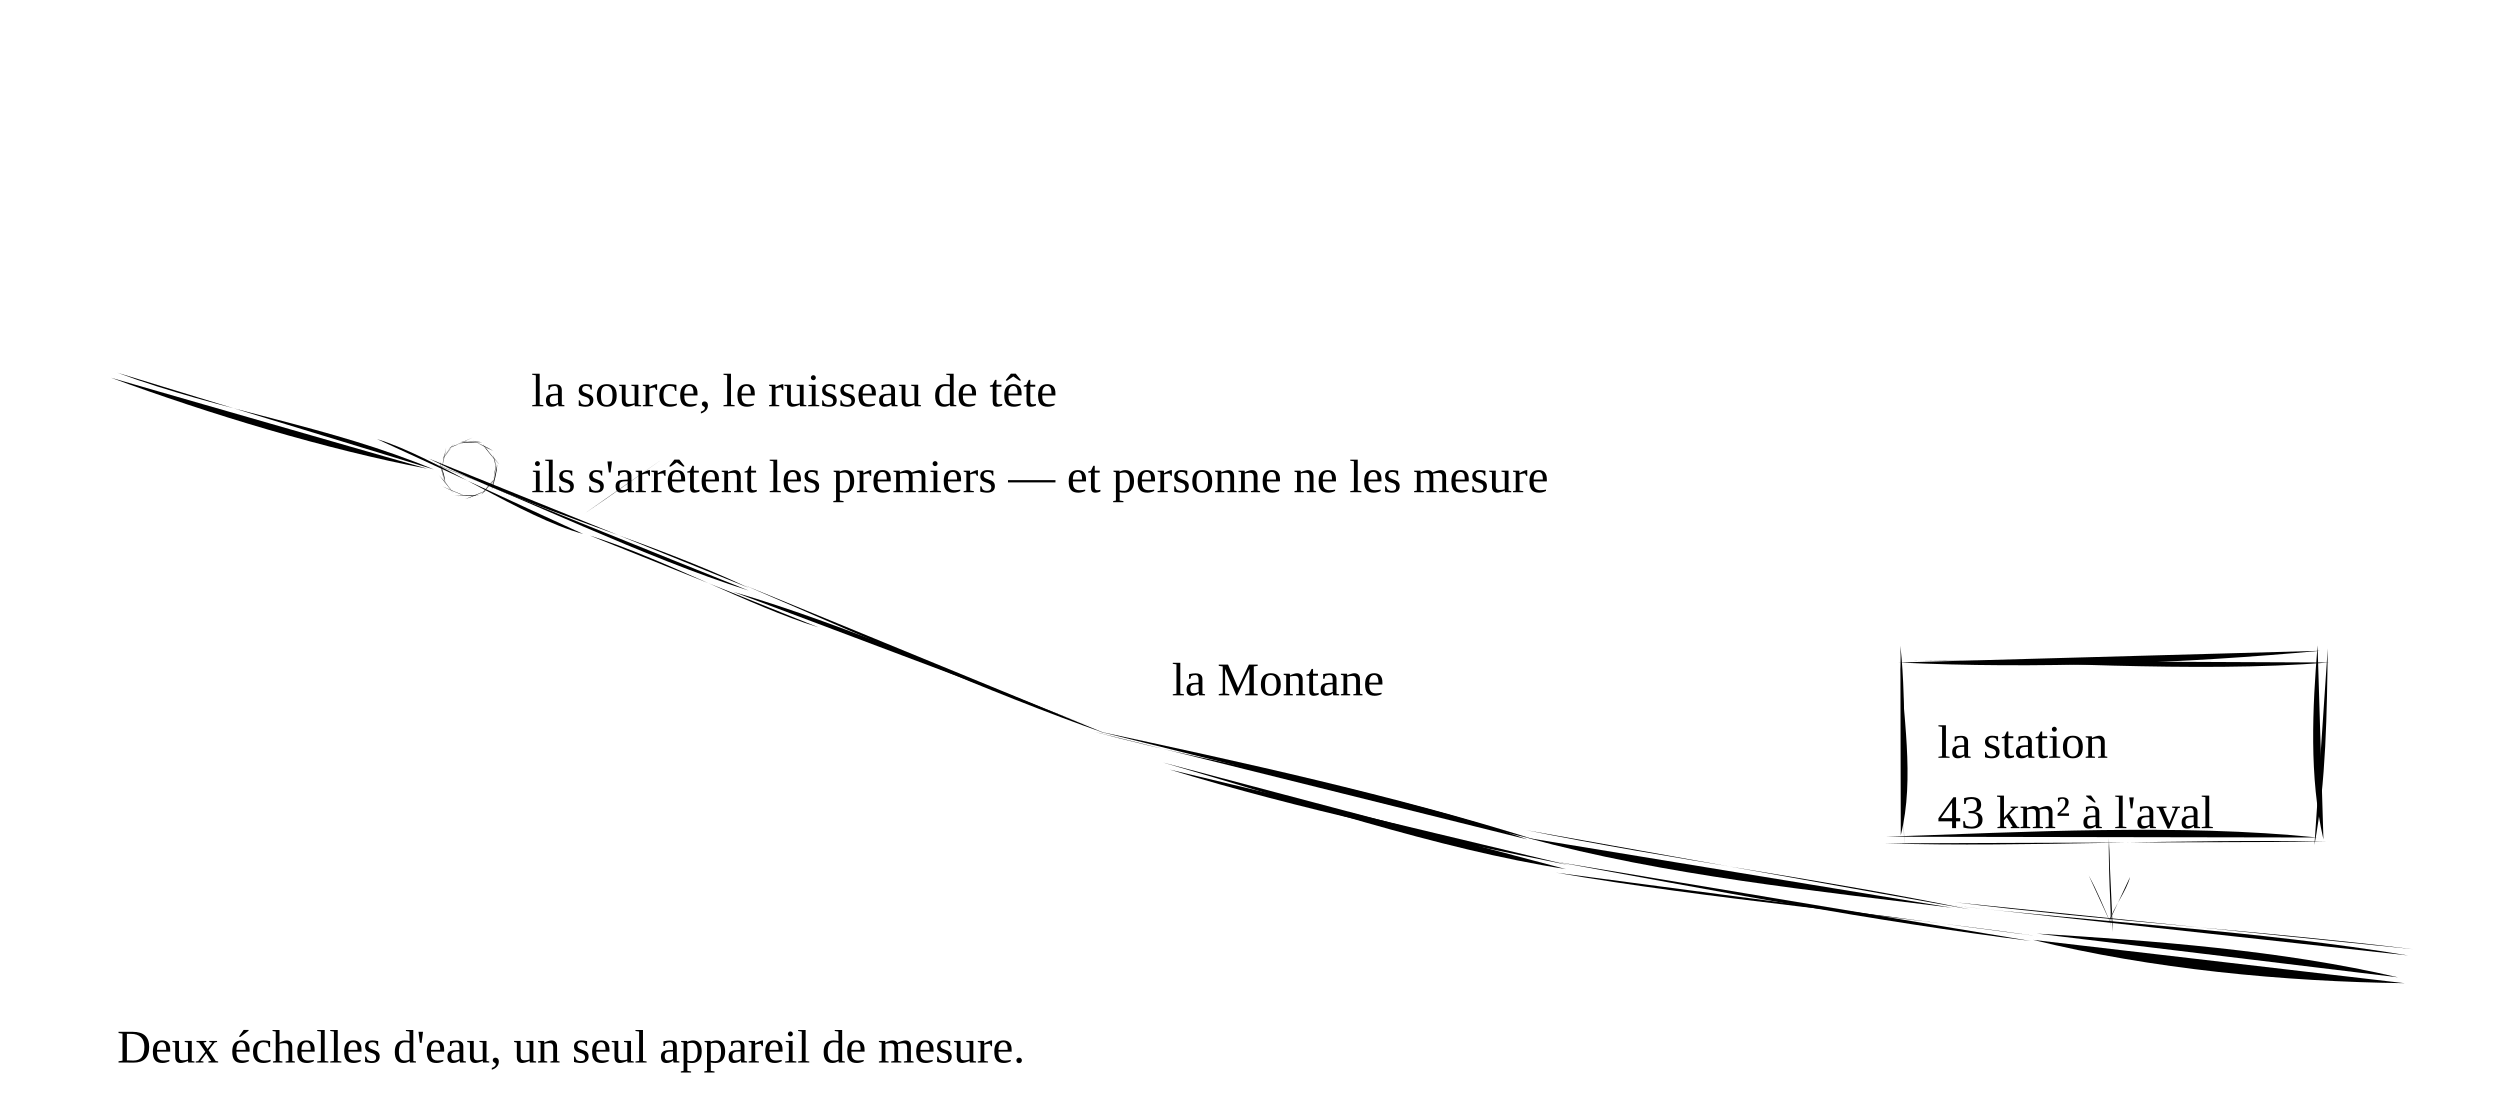
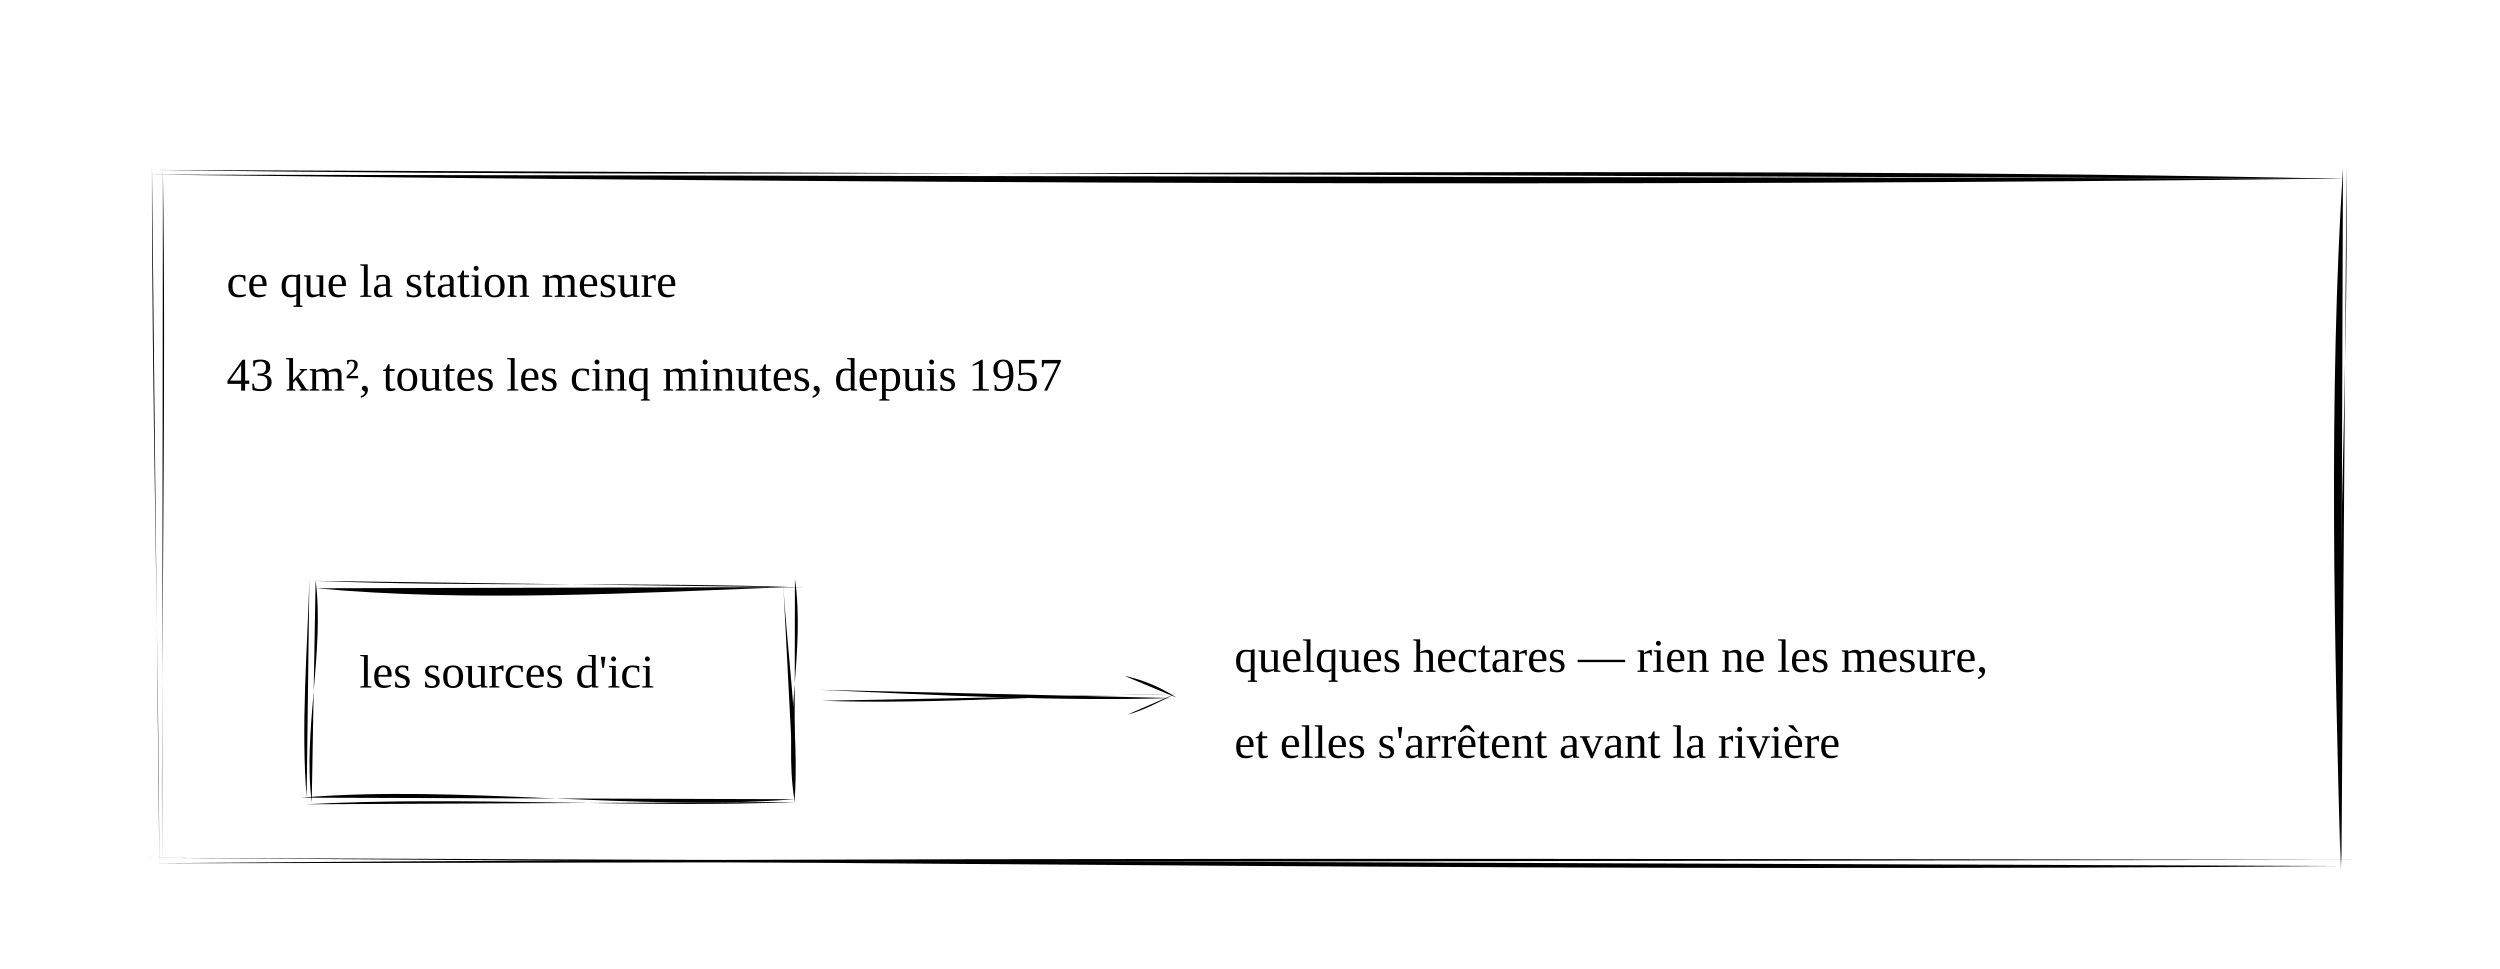
- <svg viewBox="0 0 640 286" role="img" aria-labelledby="t-mes d-mes" class="croquis">
-   <path class="trait-croquis" d="M28.4 96.7C53.6 106.0 83.6 115.1 109.4 120.0" />
-   <path class="trait-croquis" d="M30.0 95.4C56.5 105.3 84.5 109.0 111.1 120.2" />
-   <path class="trait-croquis" d="M108.8 117.8C134.0 127.4 164.5 142.6 191.7 151.2" />
-   <path class="trait-croquis" d="M109.8 117.4C136.4 130.8 164.5 137.7 191.7 150.5" />
-   <path class="trait-croquis" d="M187.7 151.5C218.0 160.3 248.7 174.5 279.3 186.0" />
-   <path class="trait-croquis" d="M190.6 149.8C219.9 162.4 252.4 177.0 283.1 187.8" />
-   <path class="trait-croquis" d="M281.1 187.2C317.0 194.9 357.0 203.6 393.1 215.0" />
-   <path class="trait-croquis" d="M280.0 187.3C315.4 196.9 355.6 202.2 391.0 214.9" />
-   <path class="trait-croquis" d="M390.6 212.5C427.6 220.0 468.1 225.3 504.2 232.8" />
-   <path class="trait-croquis" d="M391.0 214.5C425.9 224.1 465.3 228.1 499.8 232.4" />
-   <path class="trait-croquis" d="M500.6 231.0C538.4 235.7 580.0 238.4 617.8 243.0" />
-   <path class="trait-croquis" d="M498.0 231.6C535.9 236.0 578.8 238.3 616.5 244.6" />
-   <path class="trait-croquis" d="M96.5 112.4C111.9 117.1 133.5 132.4 149.3 136.7" />
-   <path class="trait-croquis" d="M151.0 137.1C170.4 143.2 191.5 155.0 209.5 160.6" />
-   <path class="trait-croquis" d="M299.4 197.0C332.9 207.3 368.3 214.7 401.7 221.5" />
-   <path class="trait-croquis" d="M297.7 195.2C331.2 204.8 368.0 217.4 400.9 222.5" />
-   <path class="trait-croquis" d="M397.7 220.5C436.7 227.6 480.5 236.0 519.9 240.9" />
-   <path class="trait-croquis" d="M398.3 223.4C437.6 230.2 482.9 234.1 521.9 239.7" />
-   <path class="trait-croquis" d="M520.4 240.6C550.8 248.1 584.7 251.3 615.6 251.7" />
-   <path class="trait-croquis" d="M521.4 239.0C550.8 240.8 583.9 243.2 613.9 250.2" />
-   <path class="trait-croquis" d="M485.9 169.1C521.2 169.1 560.9 172.4 596.2 169.6" />
-   <path class="trait-croquis" d="M486.1 169.6C520.7 171.3 559.5 169.8 594.0 166.6" />
-   <path class="trait-croquis" d="M595.9 166.0C595.7 182.1 595.5 200.2 592.5 216.3" />
-   <path class="trait-croquis" d="M593.3 165.2C592.0 181.1 591.1 199.0 594.8 214.9" />
-   <path class="trait-croquis" d="M593.3 214.4C558.0 210.8 518.2 213.0 482.9 214.2" />
-   <path class="trait-croquis" d="M595.7 215.5C559.6 214.6 518.9 217.0 482.7 215.9" />
-   <path class="trait-croquis" d="M487.5 216.6C486.9 200.2 488.3 181.7 486.5 165.3" />
-   <path class="trait-croquis" d="M486.6 213.8C490.3 199.1 487.0 182.6 486.5 168.0" />
-   <path class="trait-croquis" d="M540.1 215.2C539.8 222.3 540.5 230.2 540.2 237.3" />
-   <path class="trait-croquis" d="M539.8 214.5C539.9 222.2 540.0 230.8 540.9 238.6" />
-   <path class="trait-croquis" d="M539.8 236.2C541.1 232.2 544.4 228.1 545.3 224.5" />
-   <path class="trait-croquis" d="M540.4 236.5C538.5 232.1 536.9 228.1 534.7 224.1" />
-   <path class="trait-croquis" d="M149.6 131.5C156.7 126.7 162.9 122.2 169.3 117.7" />
-   <path class="trait-croquis" d="M127.1 118.8C126.4 120.8 126.5 123.1 125.9 125.1" />
-   <path class="trait-croquis" d="M127.3 118.9C127.2 121.0 126.6 123.2 125.9 125.4" />
-   <path class="trait-croquis" d="M126.5 122.5C125.4 123.8 124.5 125.5 123.2 126.6" />
-   <path class="trait-croquis" d="M126.6 122.6C125.9 123.9 124.4 125.2 123.5 126.4" />
-   <path class="trait-croquis" d="M125.1 125.3C123.2 126.1 121.0 127.2 119.0 127.8" />
-   <path class="trait-croquis" d="M125.0 125.4C123.4 126.1 121.3 127.0 119.6 127.6" />
-   <path class="trait-croquis" d="M122.7 126.8C120.6 126.6 118.3 126.8 116.2 126.9" />
-   <path class="trait-croquis" d="M122.1 126.7C120.5 127.0 118.7 126.9 117.1 127.0" />
-   <path class="trait-croquis" d="M119.0 127.0C117.5 126.2 116.0 125.8 114.6 125.1" />
-   <path class="trait-croquis" d="M119.4 127.1C117.5 126.4 115.3 125.5 113.2 124.5" />
-   <path class="trait-croquis" d="M116.1 126.3C115.0 124.7 113.6 123.0 112.3 121.5" />
-   <path class="trait-croquis" d="M116.1 126.0C115.1 124.7 113.8 123.5 112.8 122.1" />
-   <path class="trait-croquis" d="M113.9 123.8C113.5 122.0 112.8 119.9 112.6 118.0" />
-   <path class="trait-croquis" d="M114.0 123.6C113.9 122.2 113.5 120.7 112.9 119.3" />
-   <path class="trait-croquis" d="M112.9 120.8C113.4 118.8 113.9 116.6 114.2 114.6" />
-   <path class="trait-croquis" d="M113.0 120.4C113.2 118.9 113.7 117.3 113.8 115.9" />
-   <path class="trait-croquis" d="M113.3 117.3C114.2 116.2 115.0 114.8 116.1 113.7" />
-   <path class="trait-croquis" d="M113.3 117.5C114.2 116.0 115.7 114.7 116.5 113.5" />
-   <path class="trait-croquis" d="M115.2 114.6C116.5 113.8 118.3 113.7 119.6 112.9" />
-   <path class="trait-croquis" d="M114.7 114.8C116.6 114.0 119.0 113.0 121.0 112.0" />
-   <path class="trait-croquis" d="M117.9 113.3C119.6 113.1 121.6 112.9 123.3 113.2" />
-   <path class="trait-croquis" d="M118.0 113.1C119.8 113.4 121.8 113.1 123.6 113.2" />
-   <path class="trait-croquis" d="M120.9 112.7C122.8 113.7 124.7 114.4 126.4 115.5" />
-   <path class="trait-croquis" d="M121.0 112.7C122.5 113.5 124.5 114.7 126.1 115.4" />
-   <path class="trait-croquis" d="M123.5 113.8C124.8 115.5 126.6 117.2 128.0 119.1" />
-   <path class="trait-croquis" d="M123.6 113.7C124.7 115.6 126.7 117.6 127.8 119.1" />
-   <path class="trait-croquis" d="M126.4 116.9C126.8 118.1 127.0 119.5 127.2 120.6" />
-   <path class="trait-croquis" d="M126.2 116.5C126.8 118.1 126.9 119.9 127.4 121.5" />
+ <svg viewBox="0 0 640 248" role="img" aria-labelledby="t-mes d-mes" class="croquis">
+   <path class="trait-croquis" d="M38.4 44.7C218.0 46.9 419.9 47.9 599.5 45.7" />
+   <path class="trait-croquis" d="M40.0 43.5C219.5 46.2 421.5 41.9 601.1 45.8" />
+   <path class="trait-croquis" d="M599.8 43.1C596.1 100.6 597.6 165.3 599.2 222.8" />
+   <path class="trait-croquis" d="M600.7 42.8C601.3 100.1 597.3 164.6 599.4 221.9" />
+   <path class="trait-croquis" d="M598.7 221.7C419.0 223.3 216.9 220.7 37.2 219.6" />
+   <path class="trait-croquis" d="M602.0 220.1C422.0 219.9 219.4 219.4 39.3 221.0" />
+   <path class="trait-croquis" d="M41.5 221.8C41.2 164.7 42.6 100.4 41.7 43.3" />
+   <path class="trait-croquis" d="M40.8 222.3C40.6 164.7 38.8 99.8 38.9 42.2" />
+   <path class="trait-croquis" d="M80.6 148.7C120.7 150.3 165.9 148.9 206.1 150.4" />
+   <path class="trait-croquis" d="M81.0 150.6C119.6 154.2 163.1 151.8 201.8 150.3" />
+   <path class="trait-croquis" d="M203.5 148.2C206.2 166.4 200.4 186.8 203.4 205.0" />
+   <path class="trait-croquis" d="M200.5 149.3C201.5 167.3 204.7 187.5 203.4 205.5" />
+   <path class="trait-croquis" d="M203.4 204.6C163.0 207.8 117.5 200.8 77.1 204.2" />
+   <path class="trait-croquis" d="M204.2 205.3C163.9 207.0 118.5 203.7 78.2 205.9" />
+   <path class="trait-croquis" d="M79.8 205.4C77.5 187.2 83.1 166.7 80.8 148.5" />
+   <path class="trait-croquis" d="M78.5 204.1C77.0 186.2 78.7 166.1 79.2 148.2" />
+   <path class="trait-croquis" d="M209.8 176.6C238.6 177.9 271.1 179.6 299.9 178.7" />
+   <path class="trait-croquis" d="M210.4 179.4C239.7 180.4 272.6 177.8 301.9 177.6" />
+   <path class="trait-croquis" d="M301.2 178.6C296.9 175.8 292.5 174.0 287.8 173.0" />
+   <path class="trait-croquis" d="M300.9 177.6C296.8 179.7 292.2 182.1 288.7 182.9" />
  <g class="texte-croquis">
-     <text x="136" y="104" class="fort">la source, le ruisseau de tête</text>
-     <text x="136" y="126">ils s'arrêtent les premiers — et personne ne les mesure</text>
-     <text x="300" y="178" class="fort">la Montane</text>
-     <text x="496" y="194" class="fort">la station</text>
-     <text x="496" y="212">43 km² à l'aval</text>
-     <text x="30" y="272">Deux échelles d'eau, un seul appareil de mesure.</text>
+     <text x="58" y="76" class="fort">ce que la station mesure</text>
+     <text x="58" y="100">43 km², toutes les cinq minutes, depuis 1957</text>
+     <text x="92" y="176" class="sur">les sources d'ici</text>
+     <text x="316" y="172">quelques hectares — rien ne les mesure,</text>
+     <text x="316" y="194">et elles s'arrêtent avant la rivière</text>
  </g>
</svg>
